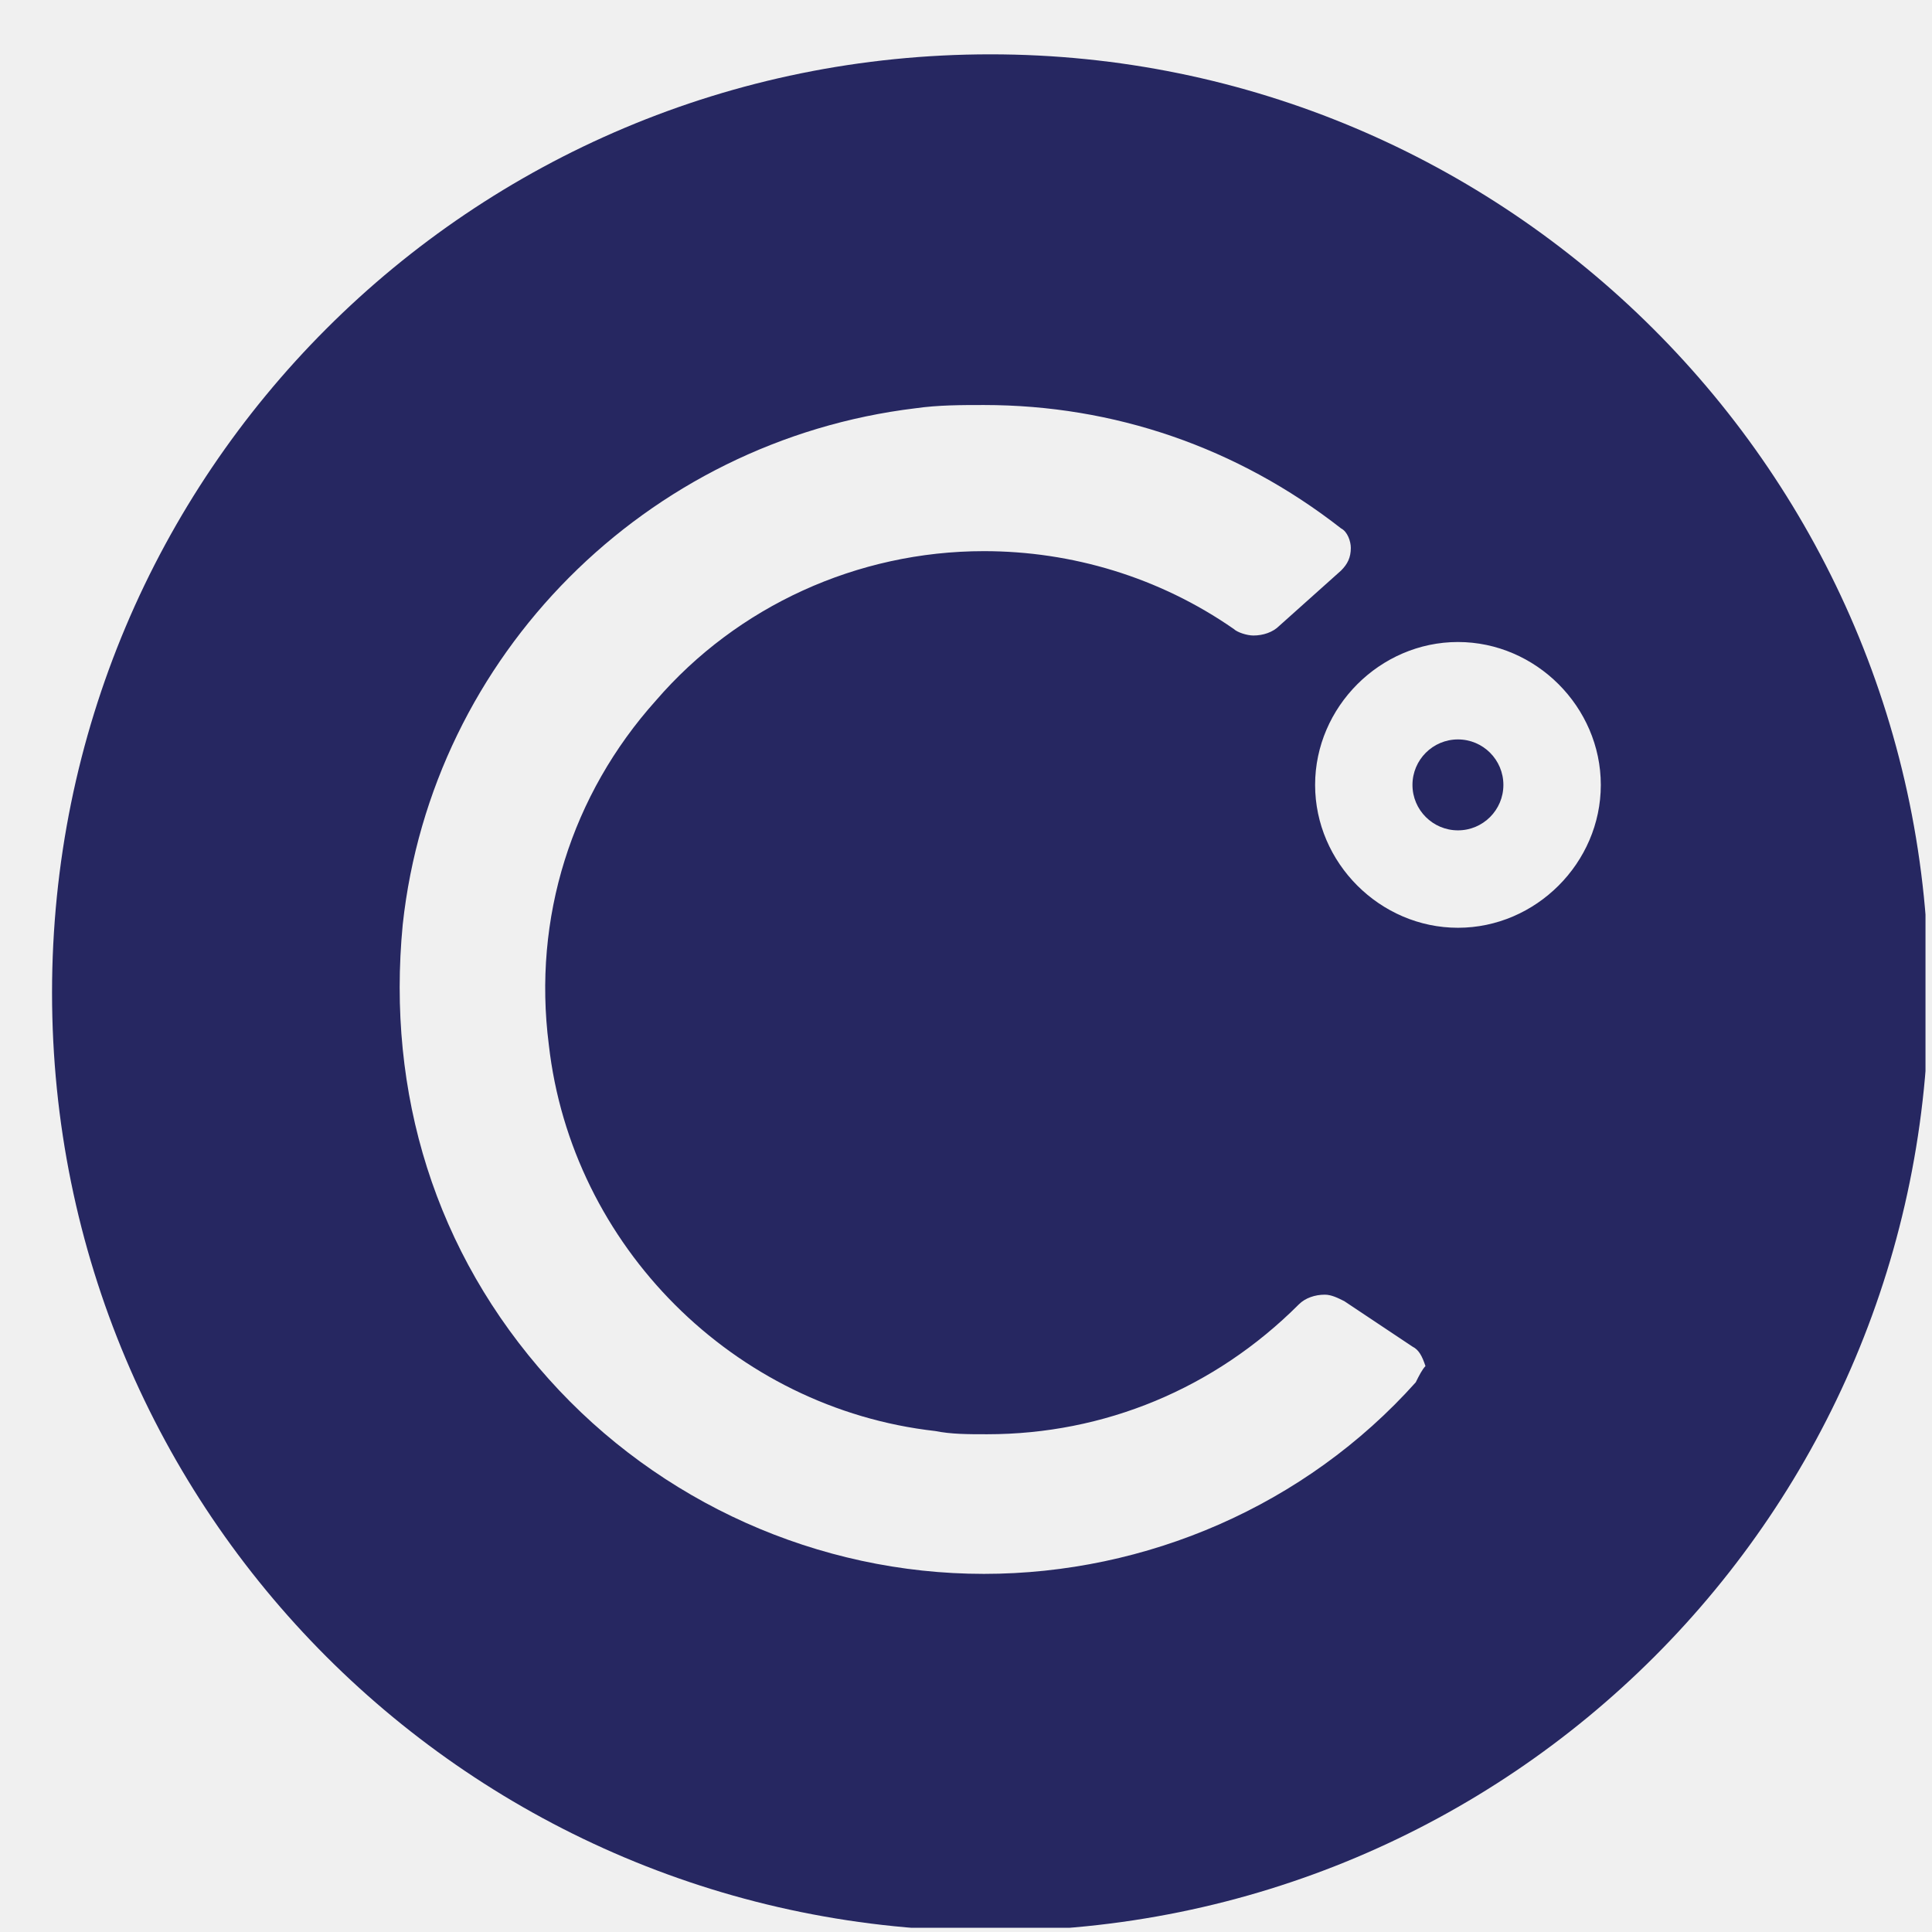
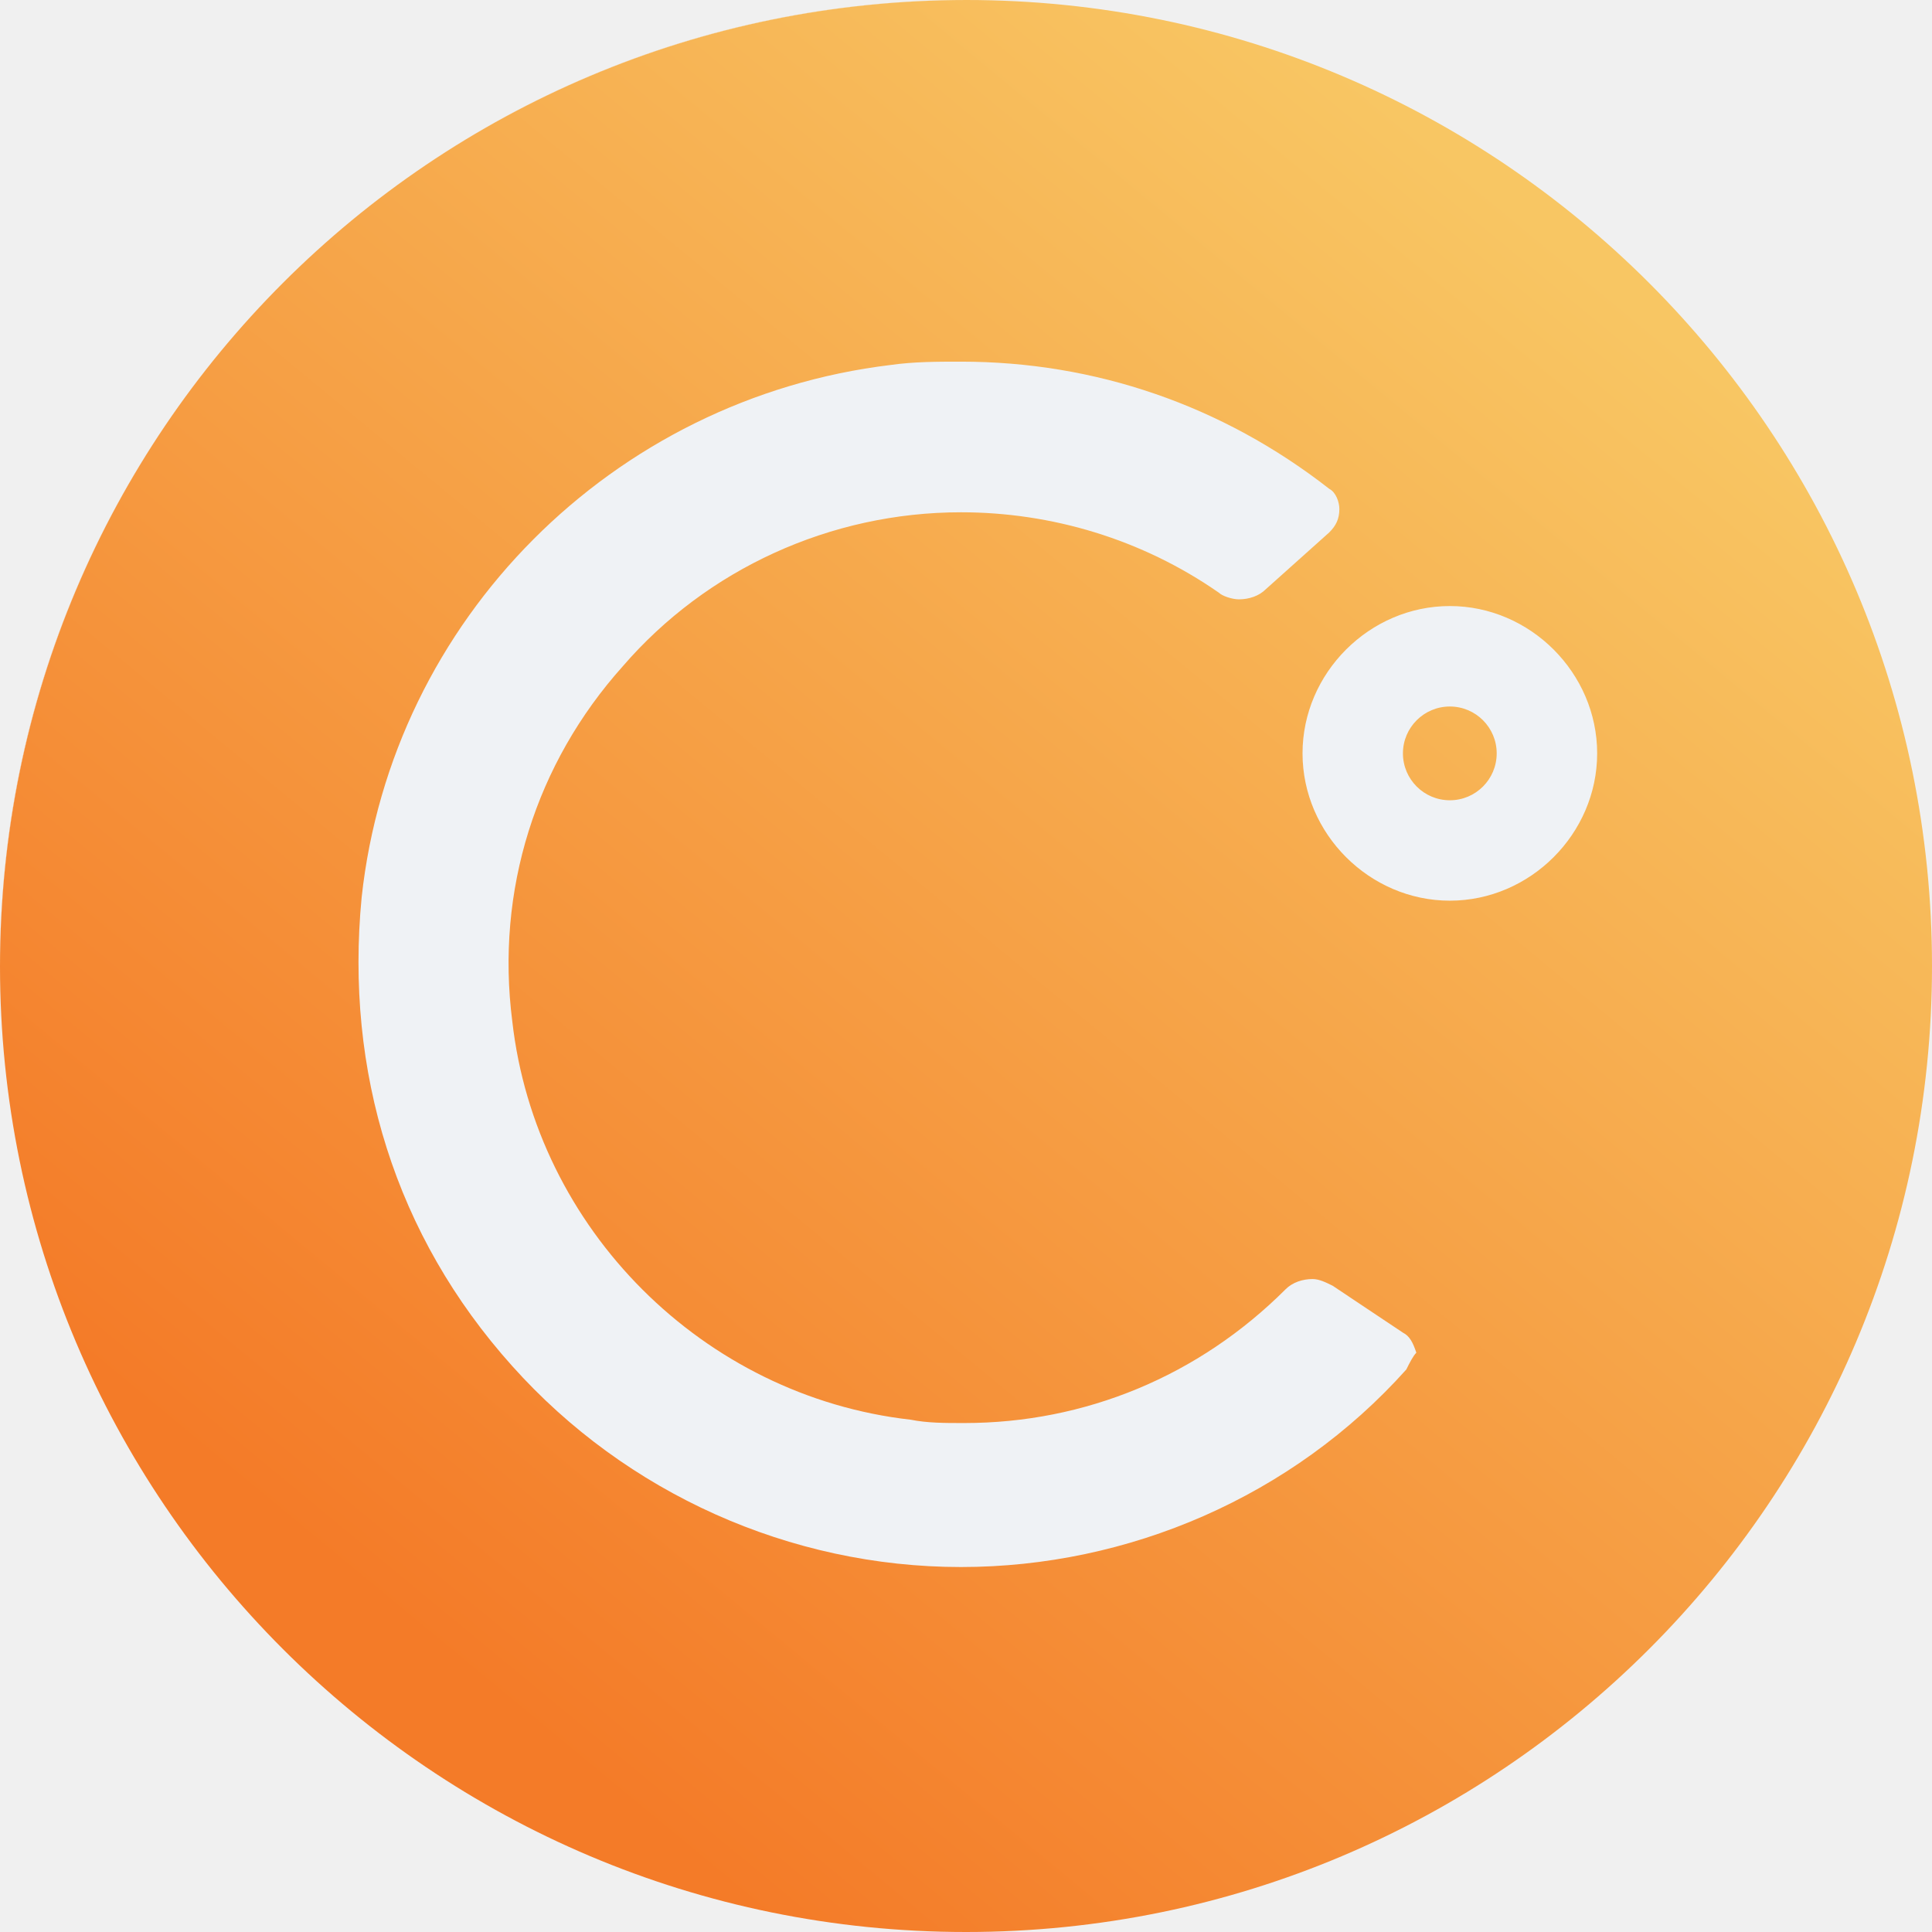
- <svg xmlns="http://www.w3.org/2000/svg" width="33" height="33" viewBox="0 0 33 33" fill="none">
-   <g clip-path="url(#clip0)">
-     <path d="M24.903 14.183C25.332 14.183 25.679 13.835 25.679 13.407C25.679 12.978 25.332 12.63 24.903 12.63C24.474 12.63 24.126 12.978 24.126 13.407C24.126 13.835 24.474 14.183 24.903 14.183Z" fill="#262761" />
-     <path d="M16.917 0.928C8.043 0.928 0.889 8.083 0.889 16.956C0.889 25.829 8.043 32.984 16.917 32.984C25.79 32.984 32.944 25.829 32.944 16.956C32.944 8.083 25.735 0.928 16.917 0.928ZM24.182 23.611C22.296 25.719 19.579 26.883 16.806 26.883C13.977 26.883 11.26 25.663 9.374 23.556C7.433 21.393 6.601 18.675 6.879 15.791C7.378 11.188 11.038 7.528 15.641 6.973C16.029 6.918 16.418 6.918 16.806 6.918C19.024 6.918 21.132 7.639 22.906 9.025C23.017 9.081 23.073 9.247 23.073 9.358C23.073 9.524 23.017 9.635 22.906 9.746L21.852 10.689C21.742 10.8 21.575 10.855 21.409 10.855C21.298 10.855 21.132 10.8 21.076 10.745C19.8 9.857 18.303 9.414 16.806 9.414C14.643 9.414 12.591 10.356 11.204 11.965C9.762 13.573 9.097 15.681 9.374 17.843C9.762 21.282 12.535 24.055 15.974 24.443C16.251 24.498 16.528 24.498 16.861 24.498C18.858 24.498 20.743 23.722 22.185 22.28C22.296 22.169 22.463 22.114 22.629 22.114C22.74 22.114 22.851 22.169 22.962 22.225L24.126 23.001C24.237 23.056 24.293 23.168 24.348 23.334C24.293 23.389 24.237 23.5 24.182 23.611ZM24.903 15.847C23.572 15.847 22.463 14.738 22.463 13.407C22.463 12.076 23.572 10.966 24.903 10.966C26.234 10.966 27.343 12.076 27.343 13.407C27.343 14.738 26.234 15.847 24.903 15.847Z" fill="#262761" />
-   </g>
+ <svg xmlns="http://www.w3.org/2000/svg" width="32" height="32" viewBox="0 0 32 32" fill="none">
+   <path d="M16 32C24.837 32 32 24.837 32 16C32 7.163 24.837 0 16 0C7.163 0 0 7.163 0 16C0 24.837 7.163 32 16 32Z" fill="url(#paint0_linear)" />
+   <path fill-rule="evenodd" clip-rule="evenodd" d="M5.85033e-06 16.014C0.007 7.151 7.151 0.007 16.014 5.85033e-06C16.009 1.95037e-06 16.005 0 16 0C7.163 0 0 7.163 0 16C0 16.005 1.95037e-06 16.009 5.85033e-06 16.014ZM24.014 13.255C24.443 13.255 24.79 12.907 24.79 12.478C24.79 12.05 24.443 11.702 24.014 11.702C23.585 11.702 23.237 12.05 23.237 12.478C23.237 12.907 23.585 13.255 24.014 13.255ZM15.917 25.955C18.69 25.955 21.407 24.79 23.293 22.683C23.348 22.572 23.404 22.461 23.459 22.405C23.404 22.239 23.348 22.128 23.237 22.073L22.073 21.296C21.962 21.241 21.851 21.185 21.74 21.185C21.574 21.185 21.407 21.241 21.296 21.352C19.854 22.794 17.969 23.57 15.972 23.57H15.972C15.639 23.57 15.362 23.57 15.085 23.515C11.646 23.127 8.873 20.354 8.485 16.915C8.208 14.752 8.873 12.645 10.315 11.036C11.702 9.428 13.754 8.485 15.917 8.485C17.414 8.485 18.912 8.929 20.187 9.816C20.243 9.872 20.409 9.927 20.52 9.927C20.686 9.927 20.853 9.872 20.964 9.761L22.017 8.818C22.128 8.707 22.184 8.596 22.184 8.43C22.184 8.319 22.128 8.153 22.017 8.097C20.243 6.711 18.135 5.99 15.917 5.99H15.917C15.529 5.99 15.14 5.99 14.752 6.045C10.149 6.6 6.489 10.26 5.99 14.863C5.712 17.747 6.544 20.465 8.485 22.627C10.371 24.735 13.088 25.955 15.917 25.955ZM21.574 12.478C21.574 13.809 22.683 14.918 24.014 14.918C25.345 14.918 26.454 13.809 26.454 12.478C26.454 11.147 25.345 10.038 24.014 10.038C22.683 10.038 21.574 11.147 21.574 12.478Z" fill="#EFF2F5" />
  <defs>
-     <clipPath id="clip0">
-       <rect width="32" height="32" fill="white" transform="translate(0.888916 0.928284)" />
-     </clipPath>
+     <linearGradient id="paint0_linear" x1="27" y1="5" x2="8" y2="28" gradientUnits="userSpaceOnUse">
+       <stop stop-color="#F8C663" />
+       <stop offset="1" stop-color="#F47B28" />
+     </linearGradient>
  </defs>
</svg>
